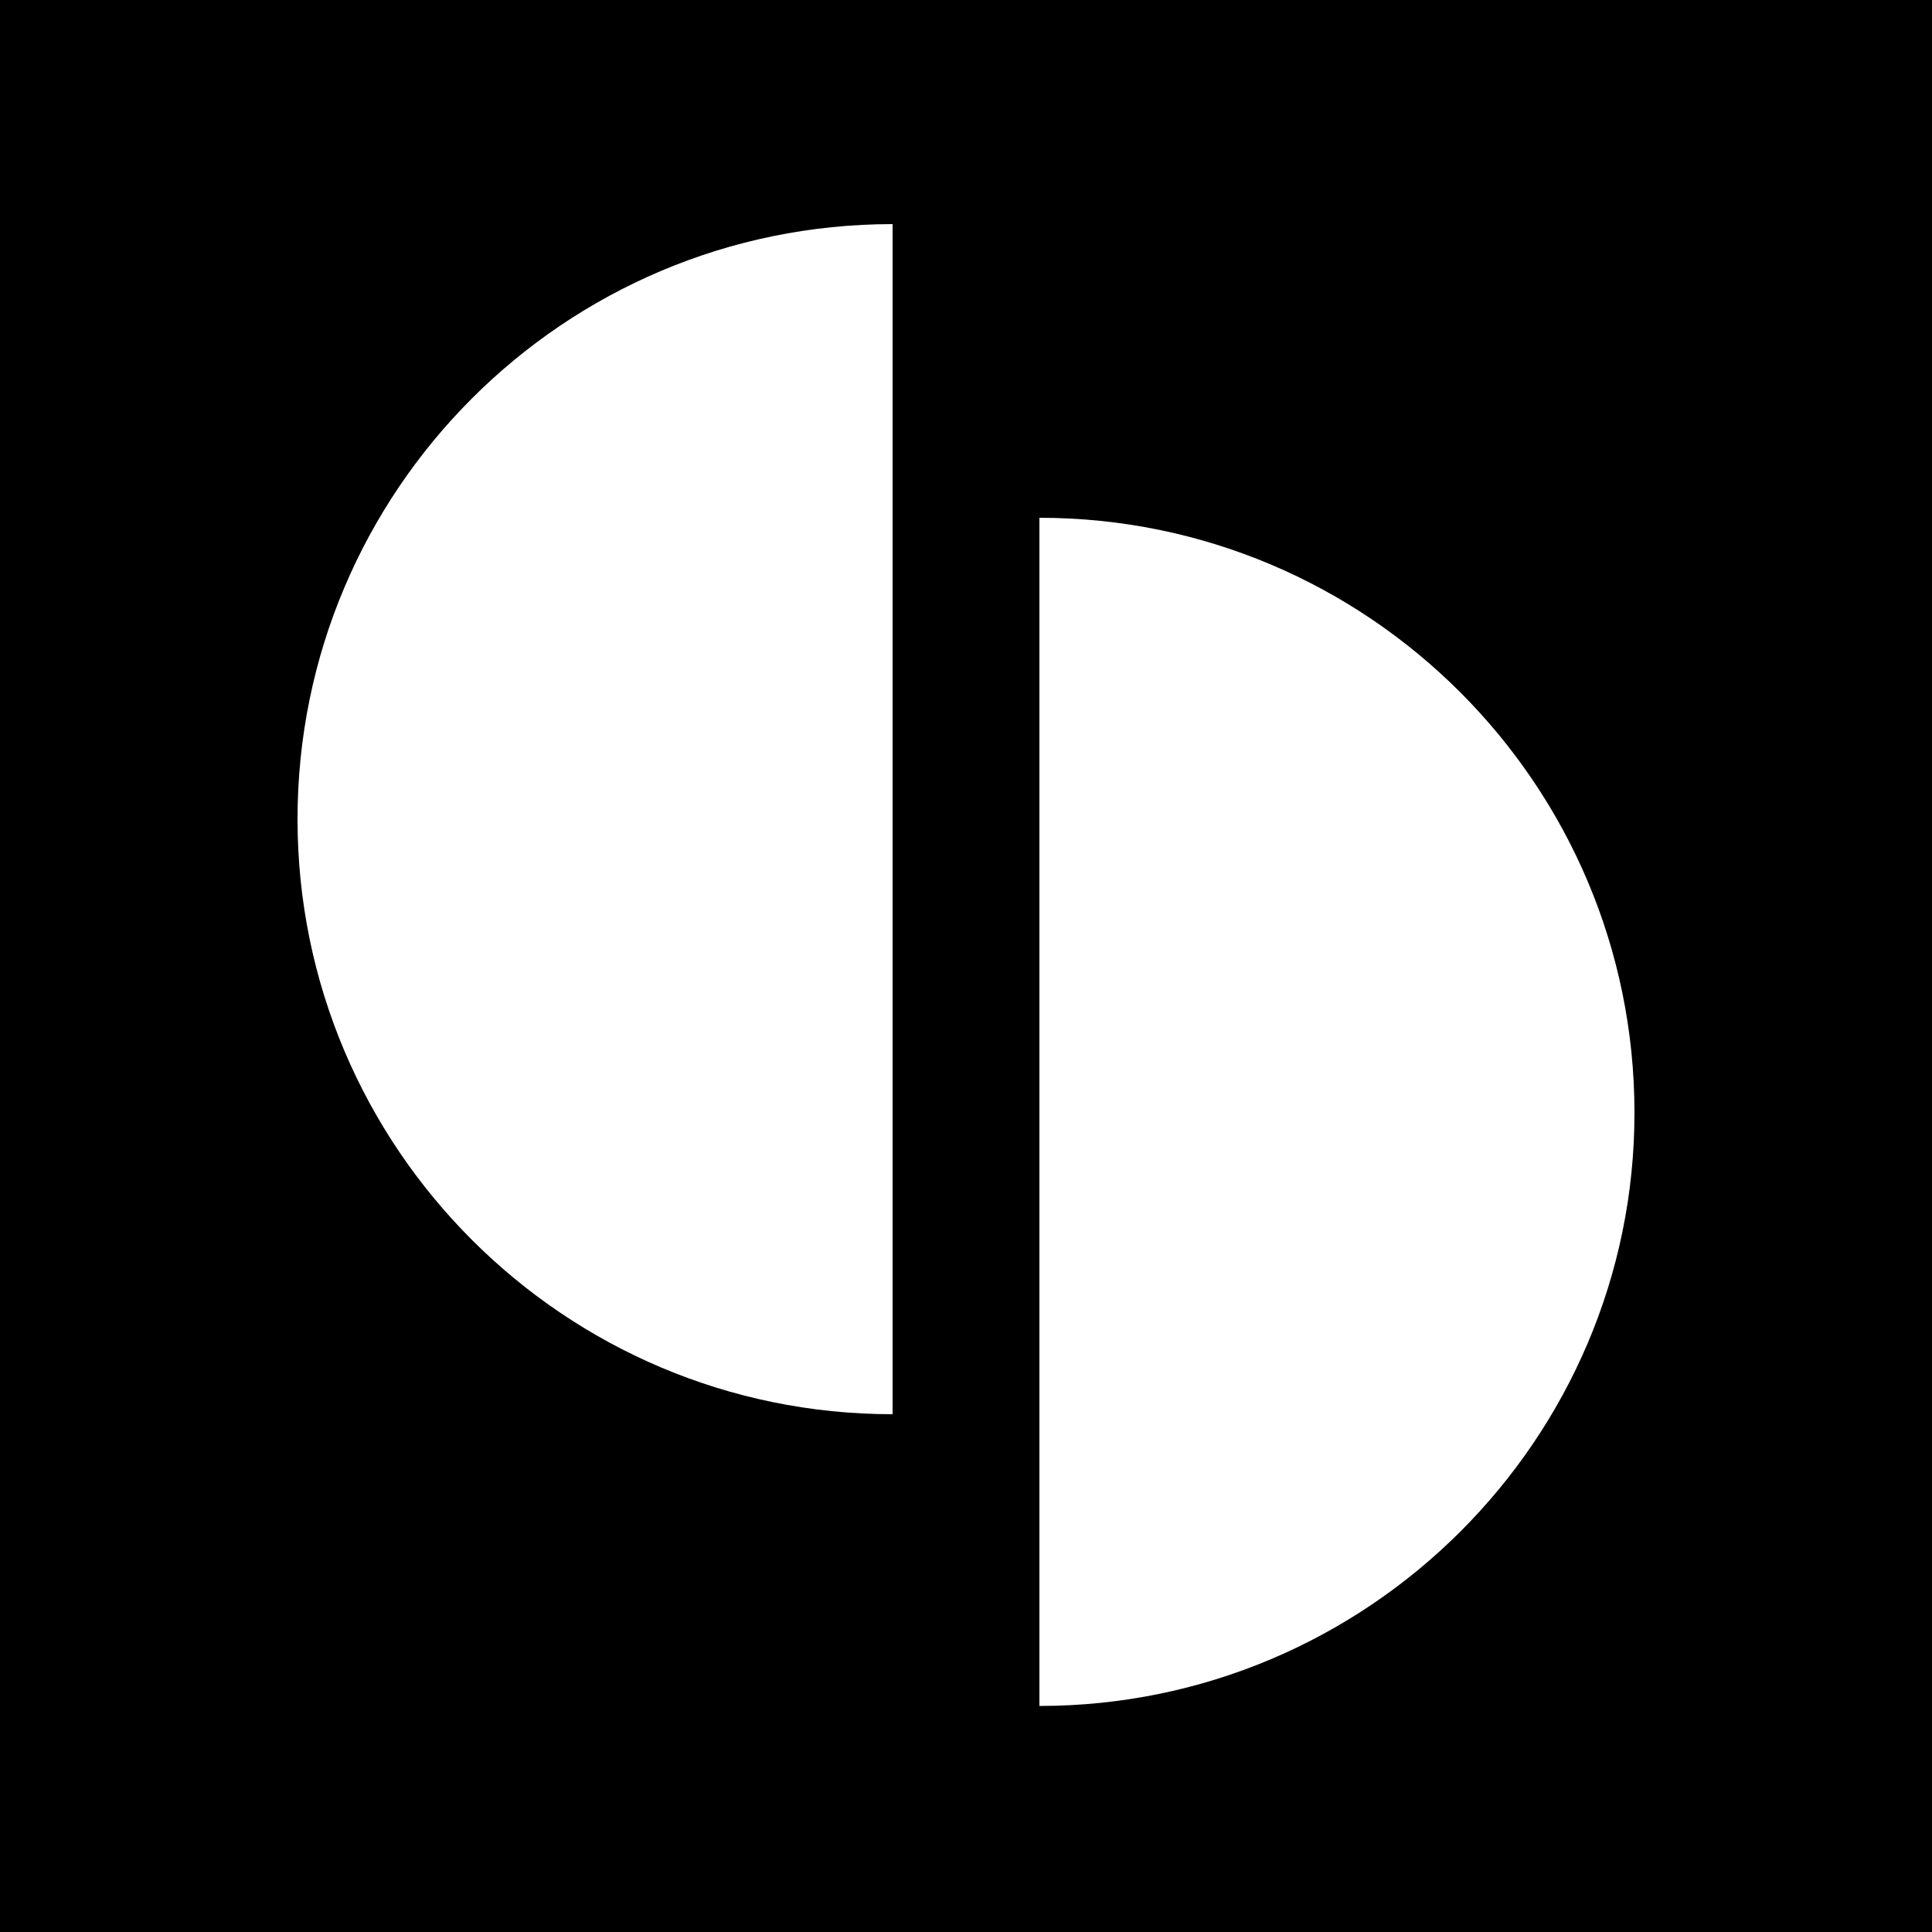
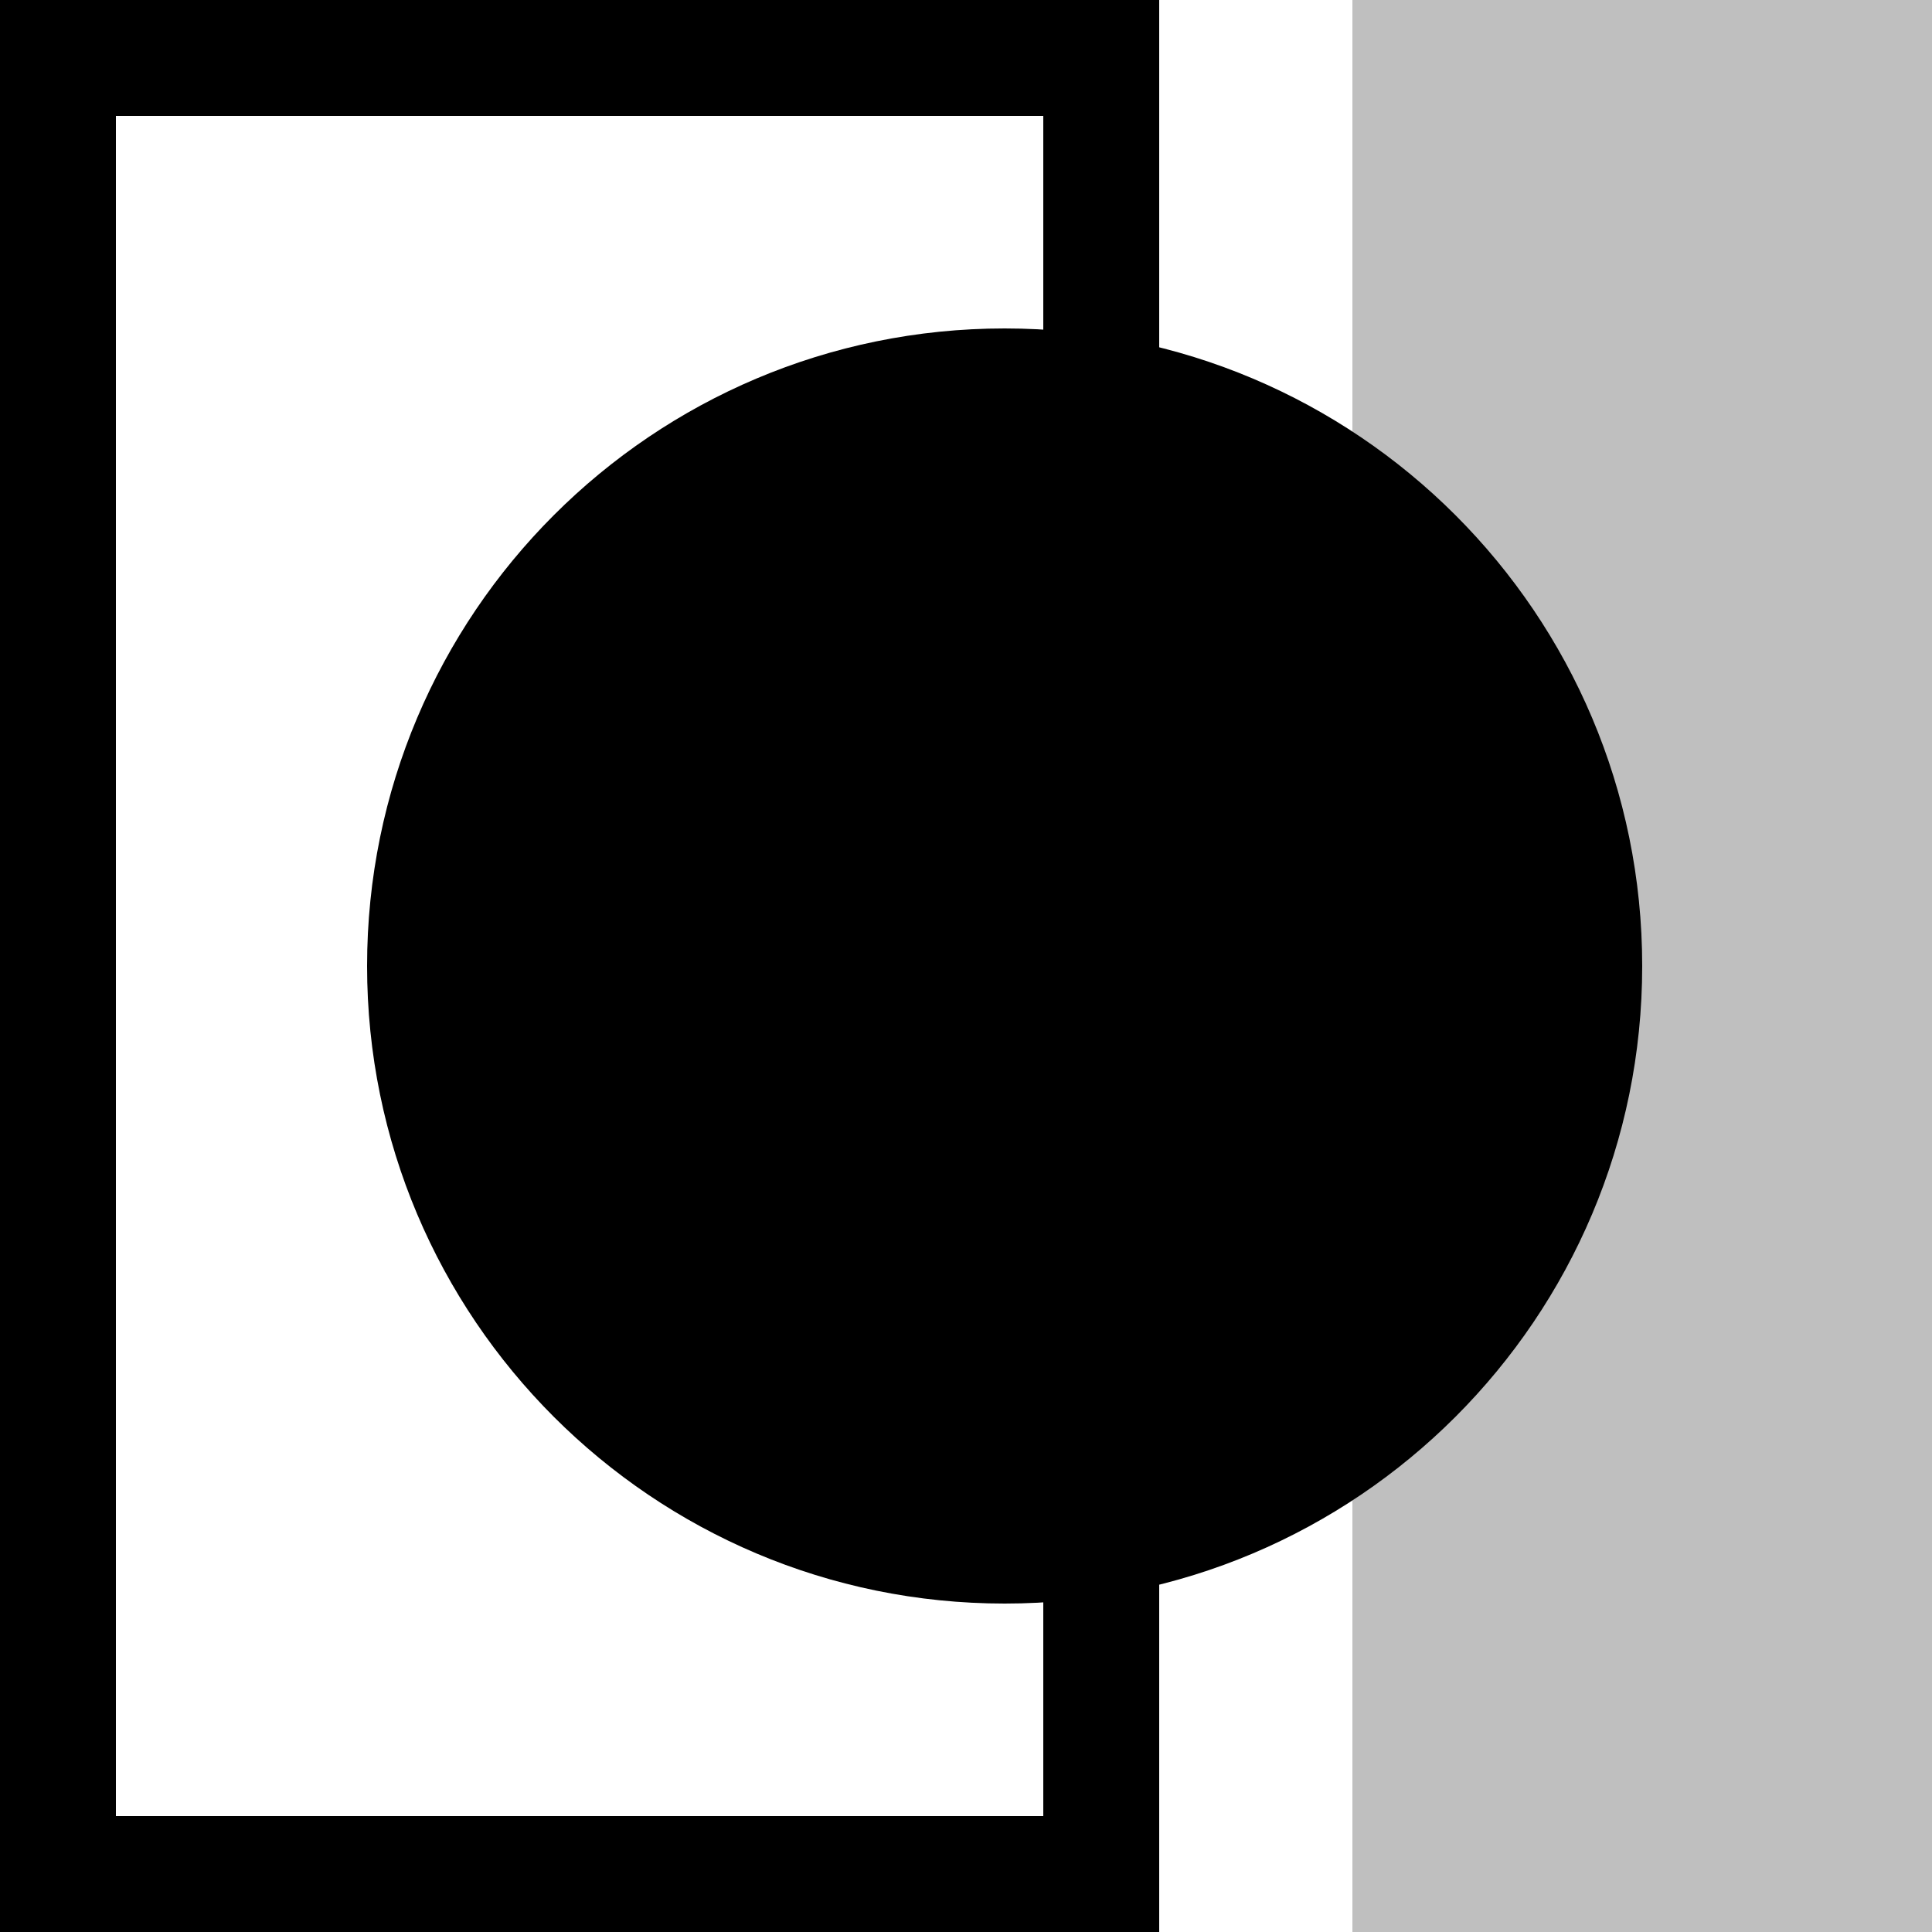
<svg xmlns="http://www.w3.org/2000/svg" version="1.1" id="Layer_1" x="0px" y="0px" viewBox="0 0 100 100" style="enable-background:new 0 0 100 100;" xml:space="preserve">
-   <path d="M0,0v100h100V0H0z M46.2,73.2c-17,0-30.8-13.8-30.8-30.8c0-17,13.8-30.8,30.8-30.8V73.2z M53.8,88.3V26.8  c17,0,30.8,13.8,30.8,30.8C84.6,74.5,70.8,88.3,53.8,88.3z" />
+   <style type="text/css">
+ 	.st0{opacity:0.25;}
+ </style>
+   <rect x="70" class="st0" width="30" height="100" />
+   <g>
+     <path d="M54,6v88H6V6H54 M60,0H0v100h60V0L60,0z" />
+   </g>
+   <circle cx="52" cy="50" r="33" />
</svg>
